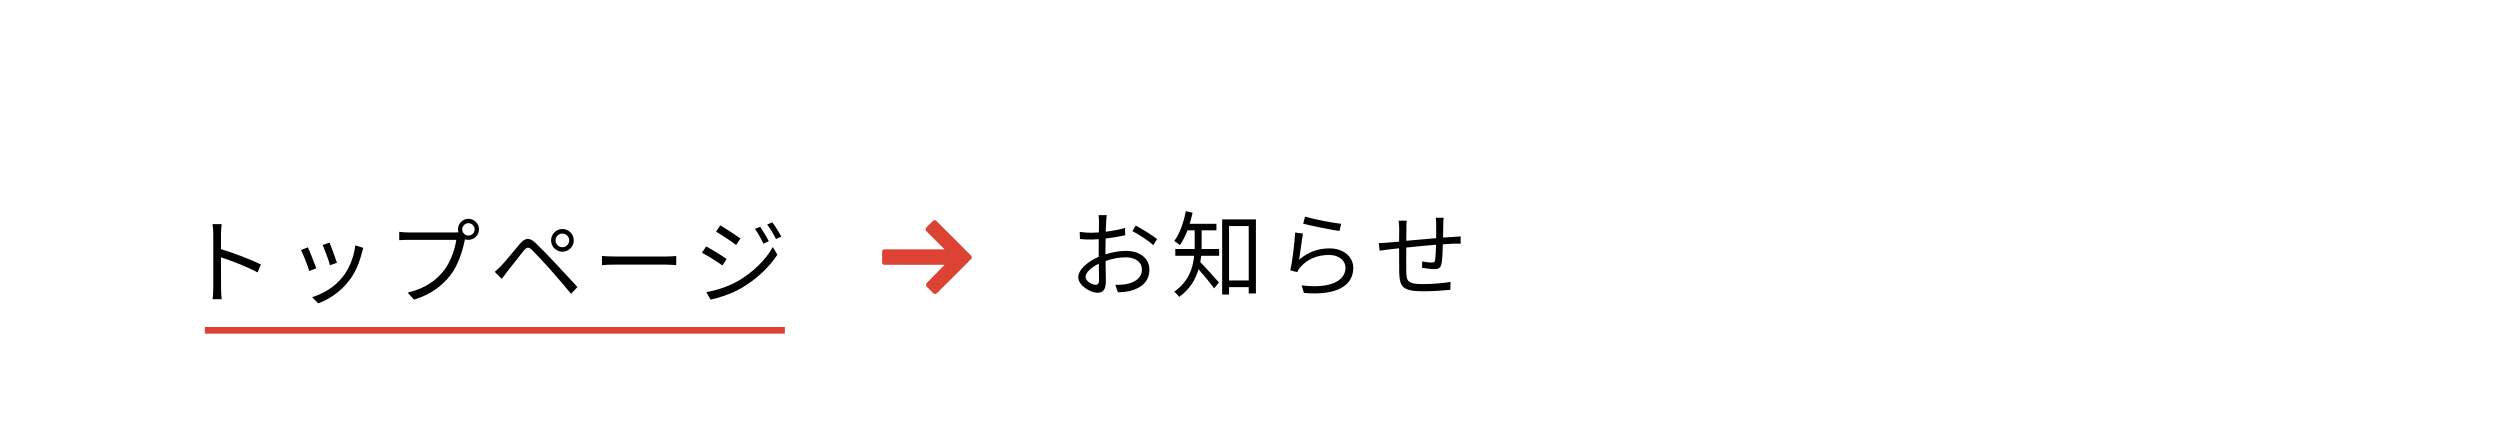
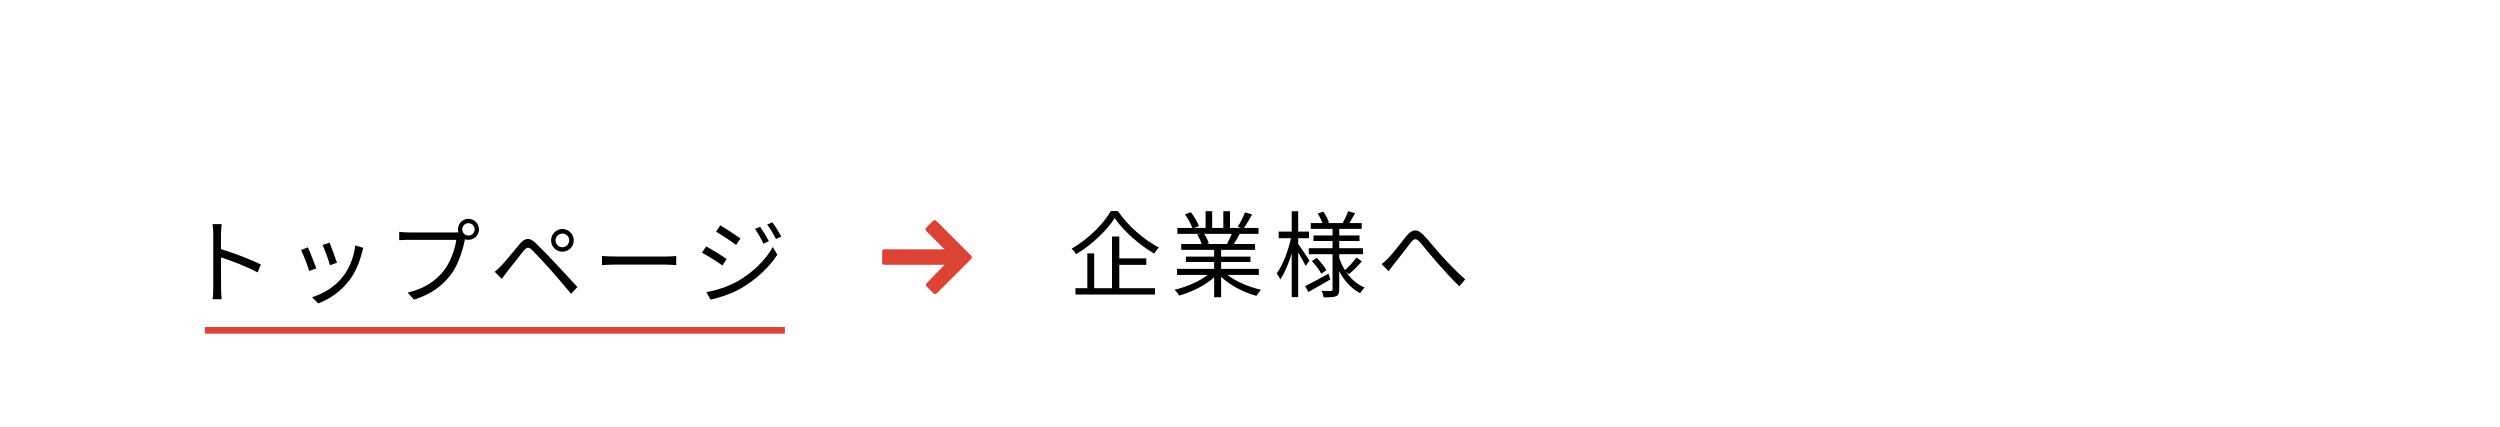
<svg xmlns="http://www.w3.org/2000/svg" id="b225973a-c0d5-460f-9df5-90f90e8b2323" data-name="レイヤー 1" viewBox="0 0 375 64">
  <defs>
    <style>
      .a03b88e1-ef61-4fb7-8aca-4e0b6d29232c, .e825b7d7-d3cf-46b8-a995-8aeba9d2f20c {
        font-size: 14px;
        letter-spacing: 0.1em;
      }

      .e825b7d7-d3cf-46b8-a995-8aeba9d2f20c {
        font-family: HiraKakuProN-W3-83pv-RKSJ-H, Hiragino Kaku Gothic ProN;
      }

      .a03b88e1-ef61-4fb7-8aca-4e0b6d29232c {
        font-family: HiraKakuProN-W6-83pv-RKSJ-H, Hiragino Kaku Gothic ProN;
      }

      .ac74ee50-fd2a-4c00-9c75-92f8b2e22b86 {
        fill: #dc4335;
      }

      .a22ba802-a24f-4778-9bff-ff90eaf12d69 {
        fill: none;
        stroke: #dc4335;
        stroke-miterlimit: 10;
      }
    </style>
  </defs>
-   <text class="e825b7d7-d3cf-46b8-a995-8aeba9d2f20c" transform="translate(27.27 44.46)">トップページ</text>
-   <text class="a03b88e1-ef61-4fb7-8aca-4e0b6d29232c" transform="translate(160.27 43.46)">お知らせ</text>
+   <a href="/">
+     <text class="e825b7d7-d3cf-46b8-a995-8aeba9d2f20c" transform="translate(27.27 44.46)">トップページ</text>
+   </a>
+   <a href=".">
+     <text class="a03b88e1-ef61-4fb7-8aca-4e0b6d29232c" transform="translate(160.27 43.46)">企業様へ</text>
+   </a>
  <path class="ac74ee50-fd2a-4c00-9c75-92f8b2e22b86" d="M145.62,38.3l-1-1h0l-4.16-4.16a.37.37,0,0,0-.53,0l-1,1a.39.39,0,0,0,0,.52l2.75,2.74h-9.06a.31.31,0,0,0-.3.31v1.71a.3.3,0,0,0,.3.3h9.06L139,42.47a.39.39,0,0,0,0,.52l1,1a.4.4,0,0,0,.27.11.38.38,0,0,0,.26-.11l4.16-4.16h0l1-1A.37.37,0,0,0,145.62,38.3Z" />
  <line class="a22ba802-a24f-4778-9bff-ff90eaf12d69" x1="30.73" y1="49.55" x2="117.73" y2="49.55" />
</svg>
